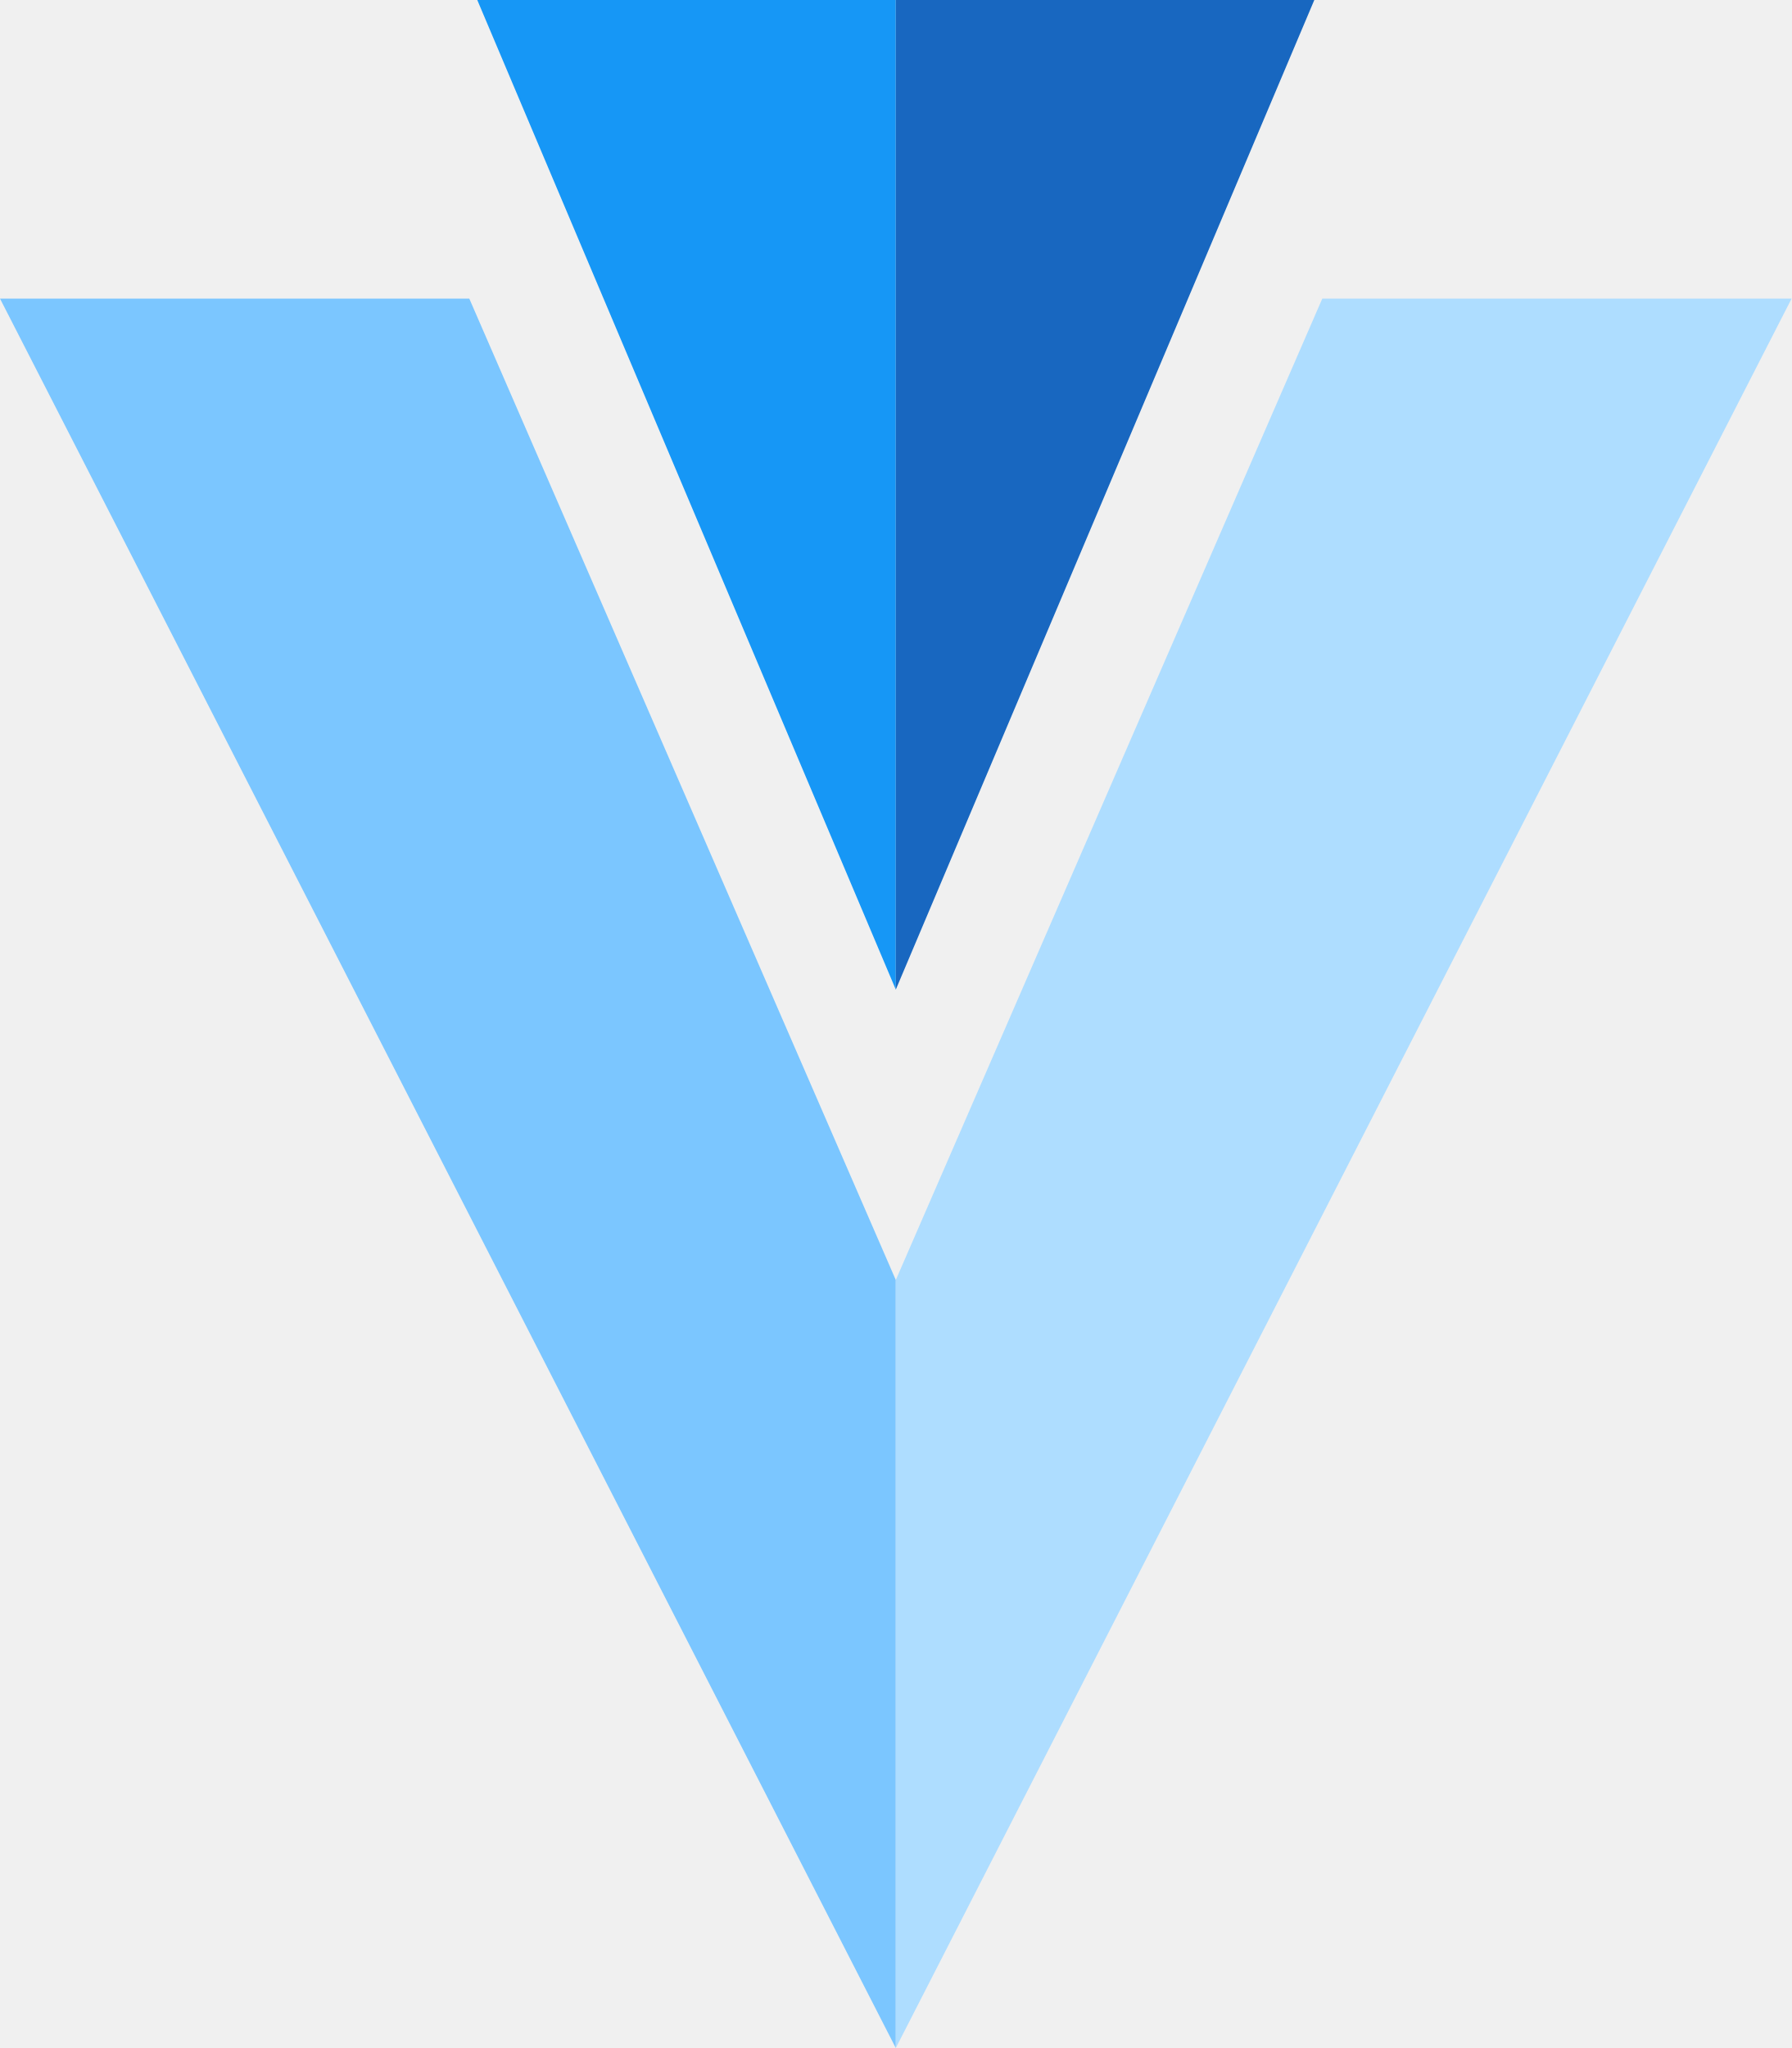
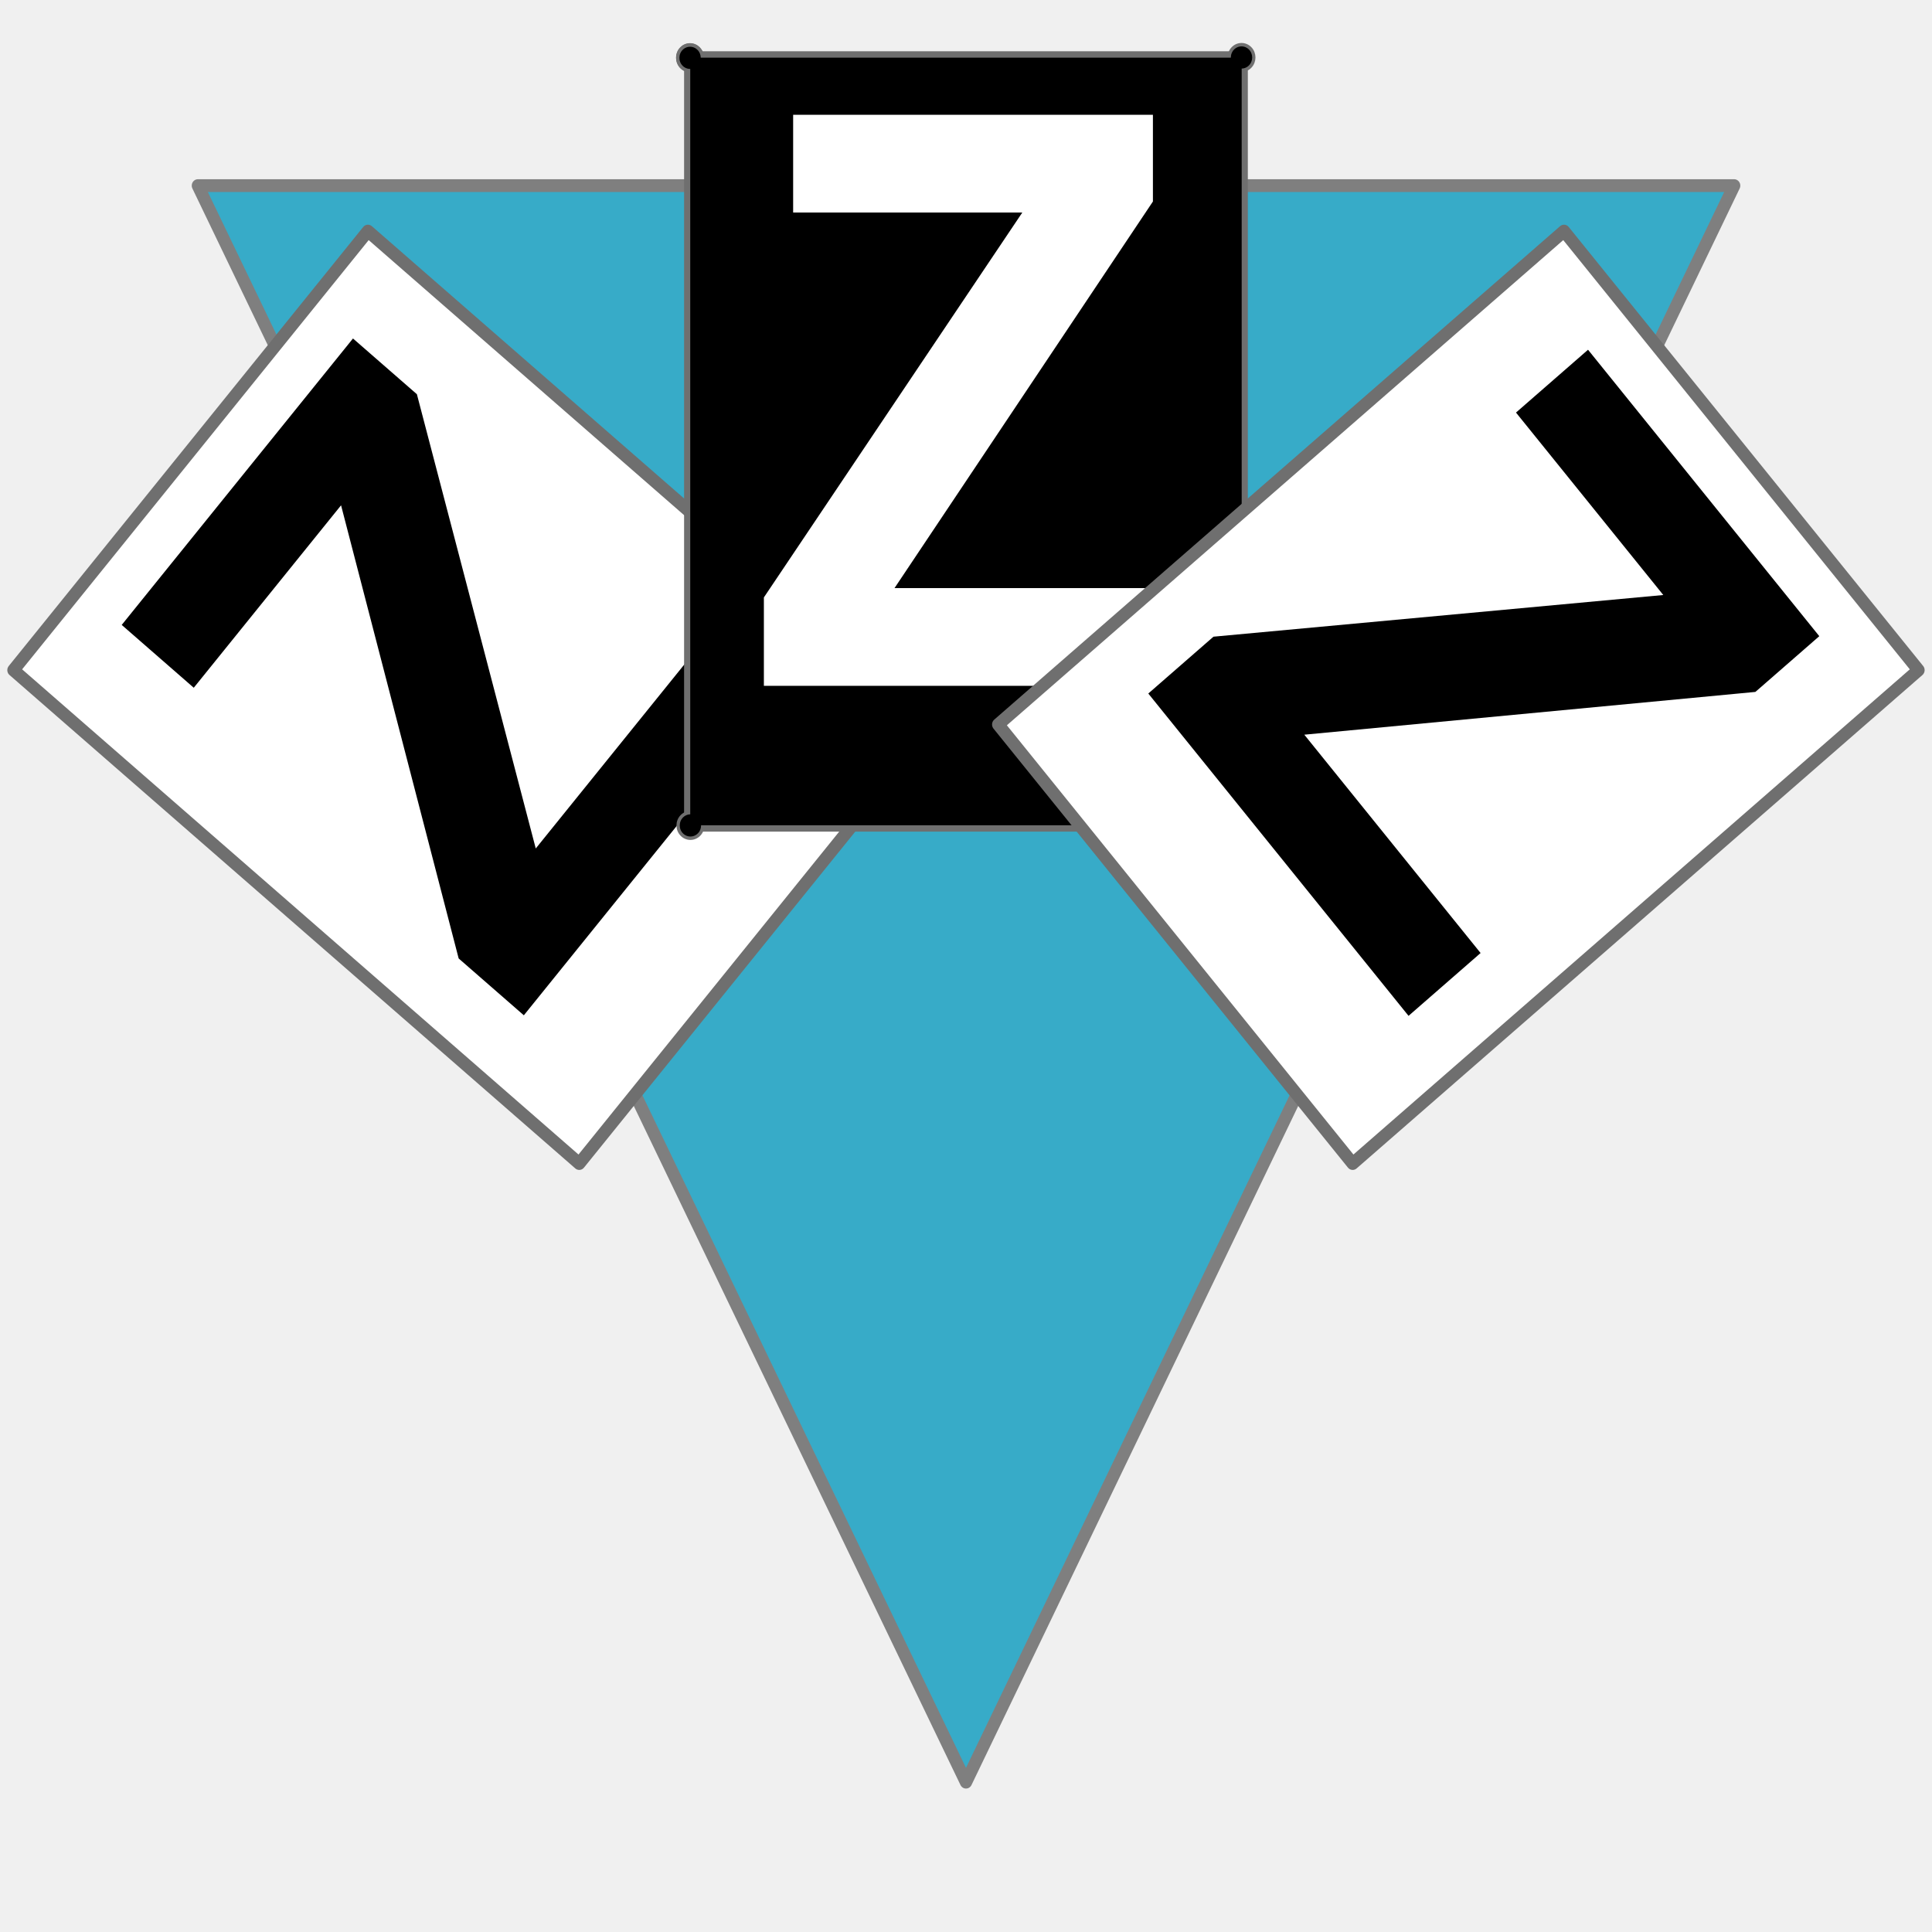
- <svg xmlns="http://www.w3.org/2000/svg" id="Layer_1" data-name="Layer 1" viewBox="0 0 87.5 100">
-   <defs>
-     <style>.cls-1{fill:#1697f6;}.cls-2{fill:#7bc6ff;}.cls-3{fill:#1867c0;}.cls-4{fill:#aeddff;}</style>
+ <svg xmlns="http://www.w3.org/2000/svg" width="1024" height="1024" viewBox="0 0 270.933 270.933" version="1.1" id="svg8">
+   <defs id="defs2">
+     <marker orient="auto" refY="0.0" refX="0.0" id="marker5083" style="overflow:visible">
+       <path id="path5081" d="M -2.5,-1.0 C -2.5,1.76 -4.74,4.0 -7.5,4.0 C -10.26,4.0 -12.5,1.76 -12.5,-1.0 C -12.5,-3.76 -10.26,-6.0 -7.5,-6.0 C -4.74,-6.0 -2.5,-3.76 -2.5,-1.0 z " style="fill-rule:evenodd;stroke:#6f6f6f;stroke-width:1pt;stroke-opacity:1;fill:#000000;fill-opacity:1" transform="scale(0.2) translate(7.4, 1)" />
+     </marker>
+     <marker orient="auto" refY="0.0" refX="0.0" id="marker5025" style="overflow:visible">
+       <path id="path5023" d="M -2.5,-1.0 C -2.5,1.76 -4.74,4.0 -7.5,4.0 C -10.26,4.0 -12.5,1.76 -12.5,-1.0 C -12.5,-3.76 -10.26,-6.0 -7.5,-6.0 C -4.74,-6.0 -2.5,-3.76 -2.5,-1.0 z " style="fill-rule:evenodd;stroke:#6f6f6f;stroke-width:1pt;stroke-opacity:1;fill:#000000;fill-opacity:1" transform="scale(0.2) translate(7.4, 1)" />
+     </marker>
+     <marker orient="auto" refY="0.0" refX="0.0" id="DotS" style="overflow:visible">
+       <path id="path4632" d="M -2.5,-1.0 C -2.5,1.76 -4.74,4.0 -7.5,4.0 C -10.26,4.0 -12.5,1.76 -12.5,-1.0 C -12.5,-3.76 -10.26,-6.0 -7.5,-6.0 C -4.74,-6.0 -2.5,-3.76 -2.5,-1.0 z " style="fill-rule:evenodd;stroke:#6f6f6f;stroke-width:1pt;stroke-opacity:1;fill:#000000;fill-opacity:1" transform="scale(0.2) translate(7.4, 1)" />
+     </marker>
+     <marker orient="auto" refY="0.0" refX="0.0" id="marker4929" style="overflow:visible">
+       <path id="path4927" d="M -2.5,-1.0 C -2.5,1.76 -4.74,4.0 -7.5,4.0 C -10.26,4.0 -12.5,1.76 -12.5,-1.0 C -12.5,-3.76 -10.26,-6.0 -7.5,-6.0 C -4.74,-6.0 -2.5,-3.76 -2.5,-1.0 z " style="fill-rule:evenodd;stroke:#6f6f6f;stroke-width:1pt;stroke-opacity:1;fill:#000000;fill-opacity:1" transform="scale(0.4) translate(7.4, 1)" />
+     </marker>
+     <marker orient="auto" refY="0.0" refX="0.0" id="DotM" style="overflow:visible">
+       <path id="path4629" d="M -2.5,-1.0 C -2.5,1.76 -4.74,4.0 -7.5,4.0 C -10.26,4.0 -12.5,1.76 -12.5,-1.0 C -12.5,-3.76 -10.26,-6.0 -7.5,-6.0 C -4.74,-6.0 -2.5,-3.76 -2.5,-1.0 z " style="fill-rule:evenodd;stroke:#6f6f6f;stroke-width:1pt;stroke-opacity:1;fill:#000000;fill-opacity:1" transform="scale(0.4) translate(7.4, 1)" />
+     </marker>
+     <marker orient="auto" refY="0.0" refX="0.0" id="DotL" style="overflow:visible">
+       <path id="path4626" d="M -2.5,-1.0 C -2.5,1.76 -4.74,4.0 -7.5,4.0 C -10.26,4.0 -12.5,1.76 -12.5,-1.0 C -12.5,-3.76 -10.26,-6.0 -7.5,-6.0 C -4.74,-6.0 -2.5,-3.76 -2.5,-1.0 z " style="fill-rule:evenodd;stroke:#6f6f6f;stroke-width:1pt;stroke-opacity:1;fill:#000000;fill-opacity:1" transform="scale(0.8) translate(7.4, 1)" />
+     </marker>
  </defs>
-   <polyline class="cls-1" points="43.75 0 23.31 0 43.75 48.32" />
-   <polygon class="cls-2" points="43.75 62.5 43.75 100 0 14.58 22.92 14.58 43.75 62.5" />
-   <polyline class="cls-3" points="43.75 0 64.19 0 43.75 48.32" />
-   <polygon class="cls-4" points="64.58 14.58 87.5 14.58 43.75 100 43.75 62.5 64.58 14.58" />
+   <g id="layer1" transform="translate(0,-26.06665)" />
+   <g id="g4543" style="display:inline" />
+   <g id="layer2" style="display:inline" />
+   <g style="display:inline" id="g4563">
+     <g id="g903" transform="matrix(1.304843,0,0,1.356094,-41.29448,-45.73065)">
+       <path id="path4528" d="M 52.916,78.984 H 218.02 l -82.556,165.099 z" style="fill:#37abc8;fill-opacity:1;stroke:#7f7f7f;stroke-width:1.323;stroke-linecap:round;stroke-linejoin:round;stroke-miterlimit:4;stroke-dasharray:none;stroke-opacity:1" transform="translate(0,-26.06665)" />
+       <g transform="rotate(-50,151.5584,142.7281)" id="g4548" style="display:inline">
+         <path id="path4537" d="m 105.829,26.455 h 59.265 V 105.833 H 105.829 Z" style="fill:#ffffff;stroke:#6f6f6f;stroke-width:1.323;stroke-linecap:round;stroke-linejoin:round;stroke-miterlimit:4;stroke-dasharray:none;stroke-opacity:1" />
+         <text transform="scale(0.9723566,1.028429)" id="text4541" y="88.887" x="113.273" style="font-style:normal;font-variant:normal;font-weight:normal;font-stretch:normal;font-size:18.164px;line-height:1.25;font-family:'Share Tech Mono';-inkscape-font-specification:'Share Tech Mono';letter-spacing:0px;word-spacing:0px;fill:#000000;fill-opacity:1;stroke:none;stroke-width:0.454" xml:space="preserve">
+           <tspan style="font-style:normal;font-variant:normal;font-weight:bold;font-stretch:normal;font-size:87.186px;font-family:'Courier New';-inkscape-font-specification:'Courier New Bold';text-align:start;text-anchor:start;stroke-width:0.454" y="88.887" x="113.273" id="tspan4539">Z</tspan>
+         </text>
+       </g>
+       <g transform="translate(0,13.22917)" id="g4553" style="display:inline">
+         <path style="fill:#000000;stroke:#6f6f6f;stroke-width:1.323;stroke-linecap:round;stroke-linejoin:round;stroke-miterlimit:4;stroke-dasharray:none;stroke-opacity:1;marker-start:url(#marker5025);marker-mid:url(#DotS);marker-end:url(#marker5083);paint-order:stroke markers fill" d="m 105.829,26.455 h 59.265 V 105.833 H 105.829 Z" id="path4531" />
+         <text xml:space="preserve" style="font-style:normal;font-variant:normal;font-weight:normal;font-stretch:normal;font-size:18.164px;line-height:1.25;font-family:'Share Tech Mono';-inkscape-font-specification:'Share Tech Mono';letter-spacing:0px;word-spacing:0px;fill:#ffffff;fill-opacity:1;stroke:none;stroke-width:0.454" x="113.273" y="88.887" id="text4535" transform="scale(0.9723566,1.028429)">
+           <tspan id="tspan4533" x="113.273" y="88.887" style="font-style:normal;font-variant:normal;font-weight:bold;font-stretch:normal;font-size:87.186px;font-family:'Courier New';-inkscape-font-specification:'Courier New Bold';text-align:start;text-anchor:start;stroke-width:0.454">Z</tspan>
+         </text>
+       </g>
+       <g transform="rotate(50,119.3649,142.7281)" id="g4561">
+         <path id="path4555" d="m 105.829,26.455 h 59.265 V 105.833 H 105.829 Z" style="fill:#ffffff;stroke:#6f6f6f;stroke-width:1.323;stroke-linecap:round;stroke-linejoin:round;stroke-miterlimit:4;stroke-dasharray:none;stroke-opacity:1" />
+         <text transform="scale(0.9723566,1.028429)" id="text4559" y="88.887" x="113.273" style="font-style:normal;font-variant:normal;font-weight:normal;font-stretch:normal;font-size:18.164px;line-height:1.25;font-family:'Share Tech Mono';-inkscape-font-specification:'Share Tech Mono';letter-spacing:0px;word-spacing:0px;fill:#000000;fill-opacity:1;stroke:none;stroke-width:0.454" xml:space="preserve">
+           <tspan style="font-style:normal;font-variant:normal;font-weight:bold;font-stretch:normal;font-size:87.186px;font-family:'Courier New';-inkscape-font-specification:'Courier New Bold';text-align:start;text-anchor:start;stroke-width:0.454" y="88.887" x="113.273" id="tspan4557">Z</tspan>
+         </text>
+       </g>
+     </g>
+   </g>
</svg>
